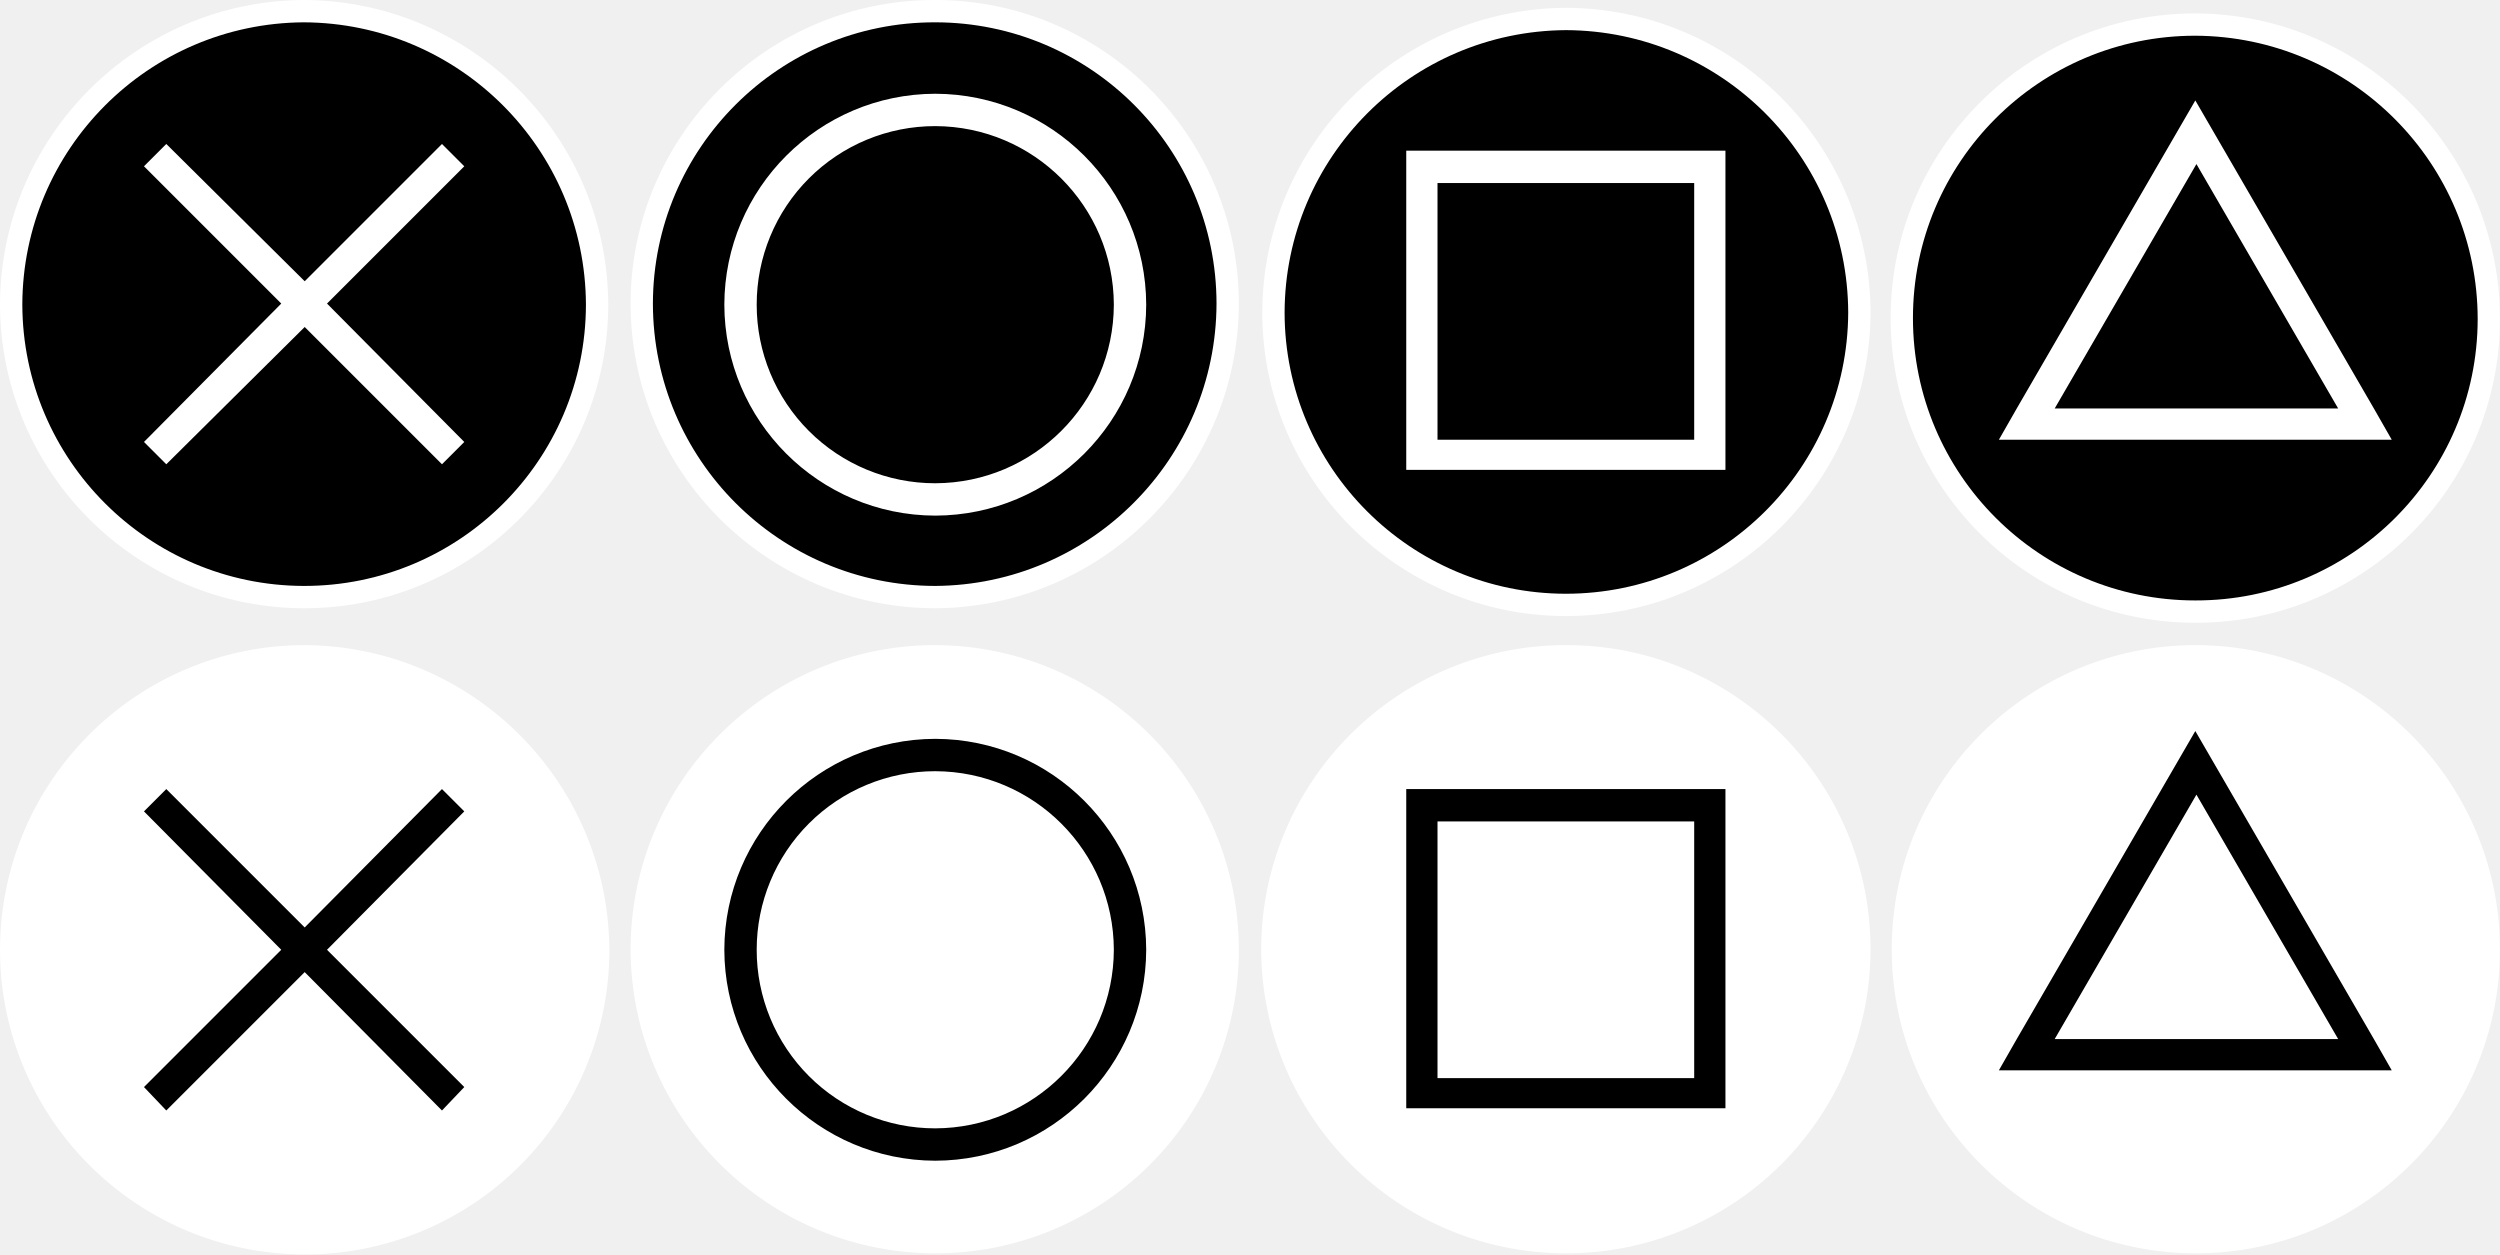
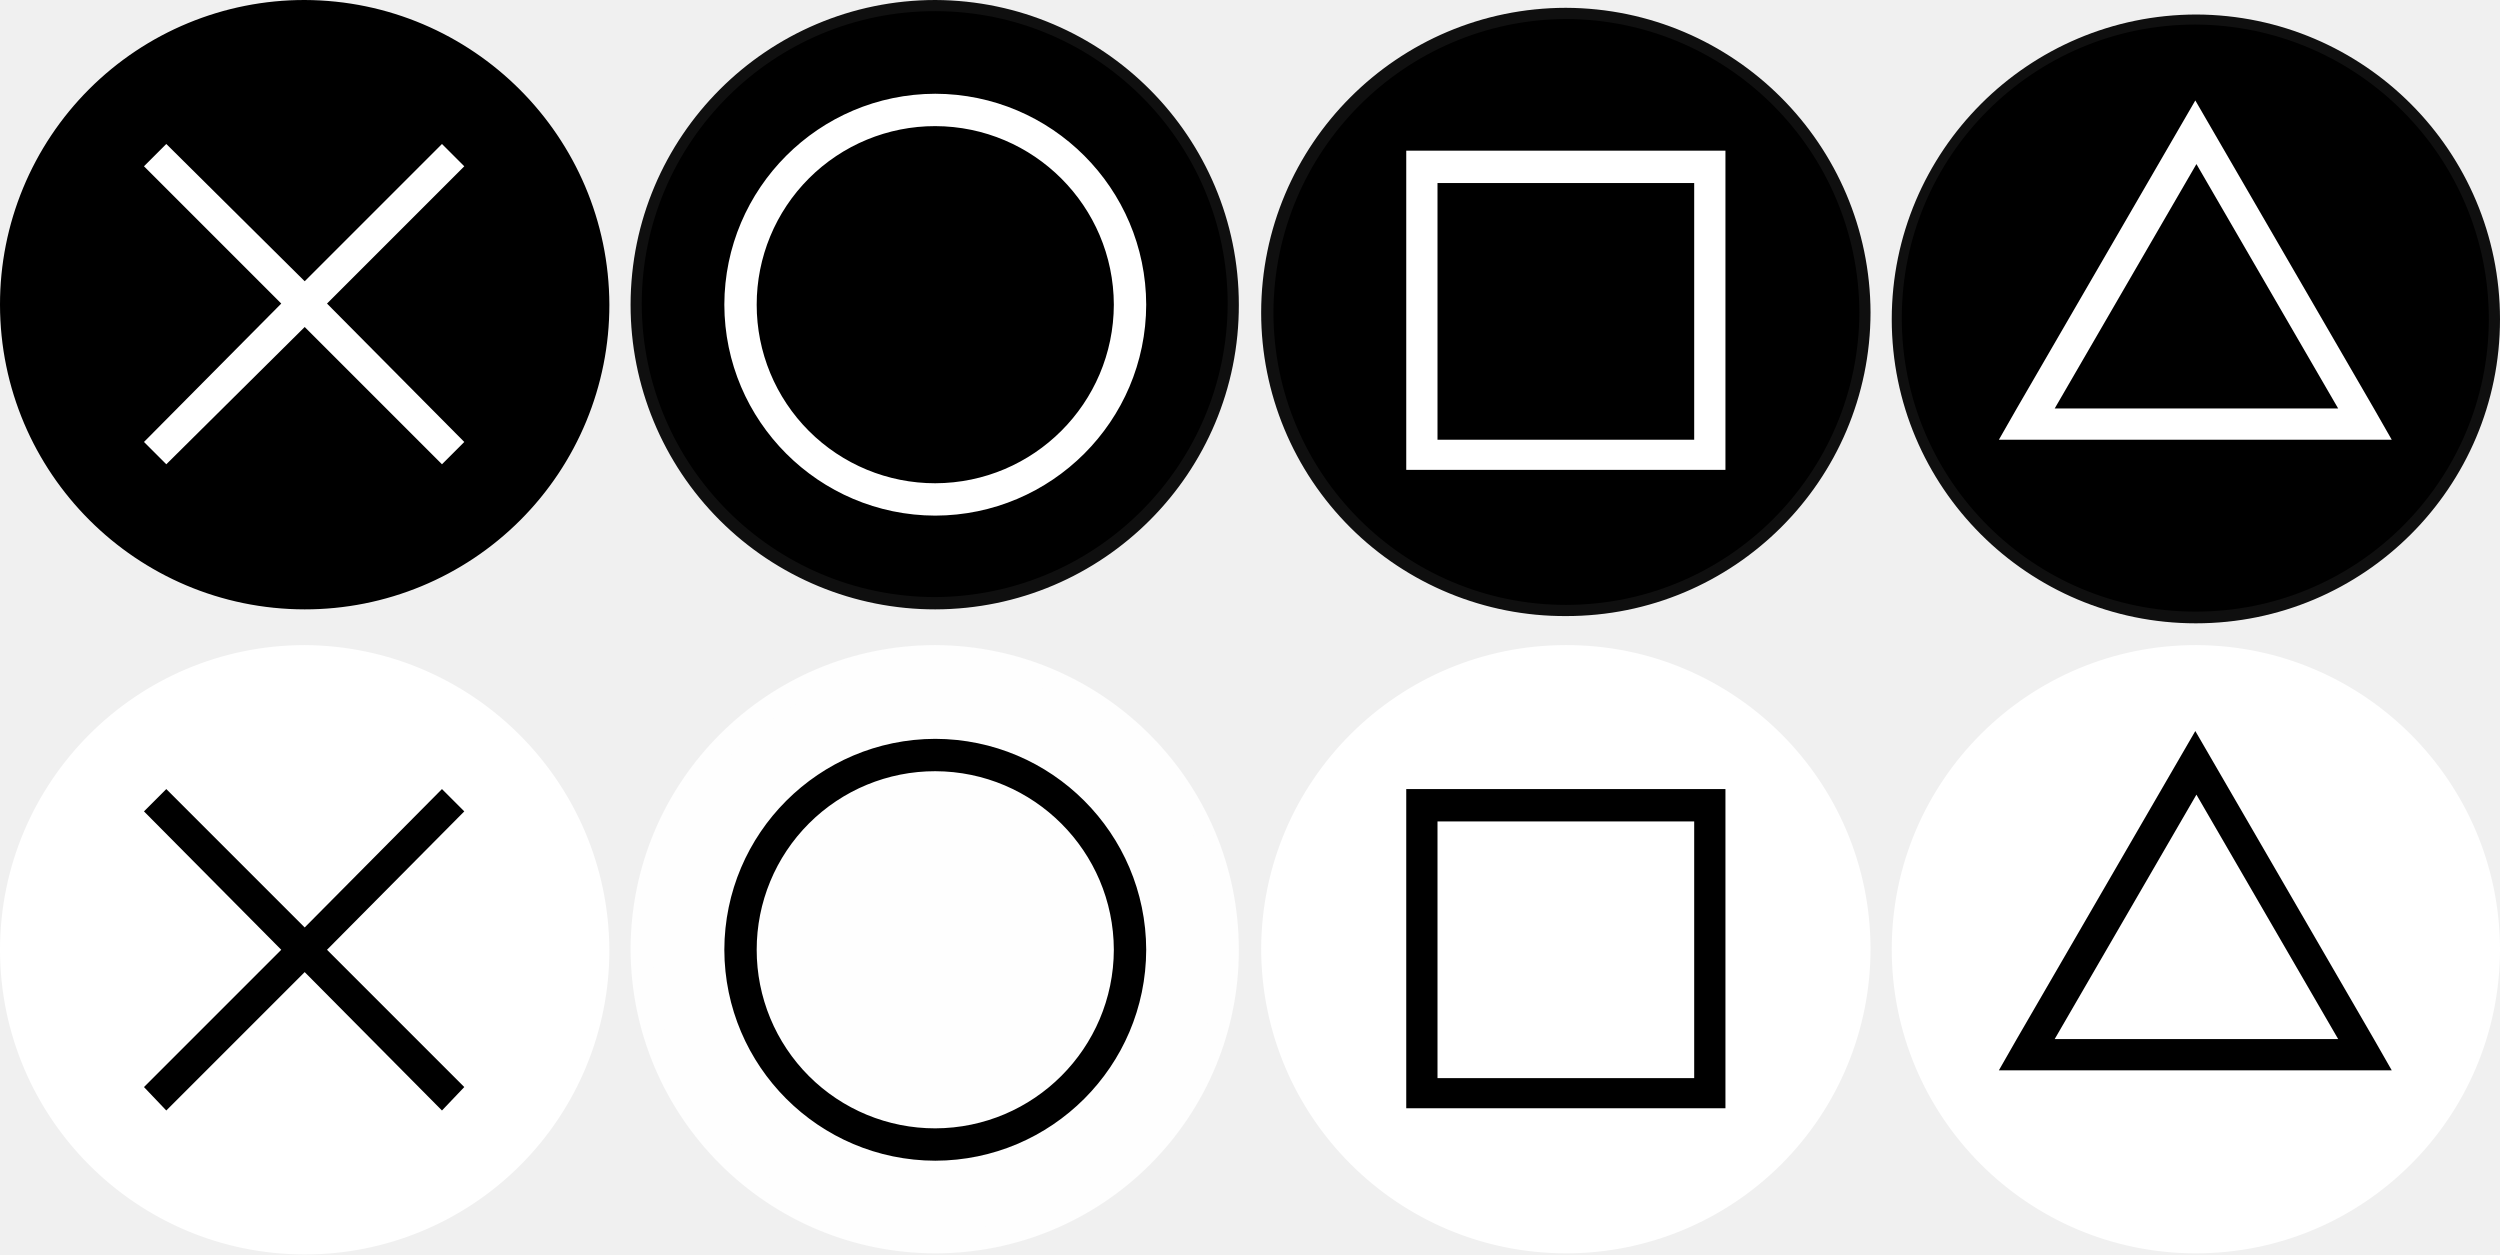
<svg xmlns="http://www.w3.org/2000/svg" width="224" height="112.4" viewBox="0 0 224 112.4">
  <g id="face" transform="translate(193 -340.7)">
    <g id="g42">
      <g id="g10">
        <g id="g6">
-           <path id="path2" d="M-109.2,452a26.332,26.332,0,0,1-26.3-26.3,26.247,26.247,0,0,1,26.3-26.2A26.247,26.247,0,0,1-83,425.8,26.225,26.225,0,0,1-109.2,452Z" fill="#fff" />
-           <path id="path4" d="M-109.2,400.5a25.308,25.308,0,0,1,25.3,25.2A25.329,25.329,0,0,1-109.2,451a25.244,25.244,0,0,1-25.3-25.2,25.329,25.329,0,0,1,25.3-25.3m0-2a27.314,27.314,0,0,0-27.3,27.2A27.335,27.335,0,0,0-109.2,453,27.164,27.164,0,0,0-82,425.8a27.314,27.314,0,0,0-27.2-27.3Z" fill="#fff" />
+           <path id="path2" d="M-109.2,452a26.332,26.332,0,0,1-26.3-26.3,26.247,26.247,0,0,1,26.3-26.2A26.247,26.247,0,0,1-83,425.8,26.225,26.225,0,0,1-109.2,452Z" fill="#fefefe" />
+           <path id="path4" d="M-109.2,400.5a25.308,25.308,0,0,1,25.3,25.2A25.329,25.329,0,0,1-109.2,451a25.244,25.244,0,0,1-25.3-25.2,25.329,25.329,0,0,1,25.3-25.3m0-2a27.314,27.314,0,0,0-27.3,27.2A27.335,27.335,0,0,0-109.2,453,27.164,27.164,0,0,0-82,425.8a27.314,27.314,0,0,0-27.2-27.3Z" fill="#fefefe" />
        </g>
        <path id="path8" d="M-109.2,406.9a18.949,18.949,0,0,0-18.9,18.9,18.949,18.949,0,0,0,18.9,18.9,18.949,18.949,0,0,0,18.9-18.9A18.949,18.949,0,0,0-109.2,406.9Zm0,34.9a15.983,15.983,0,0,1-16-16,15.983,15.983,0,0,1,16-16,16.047,16.047,0,0,1,16,16A16.047,16.047,0,0,1-109.2,441.8Z" />
      </g>
      <g id="g20">
        <g id="g16">
          <path id="path12" d="M-165.8,452A26.225,26.225,0,0,1-192,425.8a26.247,26.247,0,0,1,26.3-26.2,26.311,26.311,0,0,1,26.3,26.2A26.4,26.4,0,0,1-165.8,452Z" fill="#fff" />
          <path id="path14" d="M-165.7,400.5a25.308,25.308,0,0,1,25.3,25.2A25.329,25.329,0,0,1-165.7,451,25.244,25.244,0,0,1-191,425.8a25.329,25.329,0,0,1,25.3-25.3m0-2A27.335,27.335,0,0,0-193,425.8a27.335,27.335,0,0,0,27.3,27.3,27.271,27.271,0,0,0,27.3-27.3,27.465,27.465,0,0,0-27.3-27.3Z" fill="#fff" />
        </g>
        <path id="polygon18" d="M-151.4,413.4l-2-2-12.3,12.4-12.4-12.4-2,2,12.3,12.4-12.3,12.3,2,2.1,12.4-12.4,12.3,12.4,2-2.1-12.3-12.3Z" />
      </g>
      <g id="g30">
        <g id="g26">
          <path id="path22" d="M-52.7,452a26.247,26.247,0,0,1-26.2-26.3,26.225,26.225,0,0,1,26.2-26.2,26.376,26.376,0,0,1,26.3,26.2A26.462,26.462,0,0,1-52.7,452Z" fill="#fff" />
          <path id="path24" d="M-52.7,400.5a25.308,25.308,0,0,1,25.3,25.2A25.329,25.329,0,0,1-52.7,451,25.244,25.244,0,0,1-78,425.8a25.329,25.329,0,0,1,25.3-25.3m0-2A27.314,27.314,0,0,0-80,425.7,27.335,27.335,0,0,0-52.7,453a27.271,27.271,0,0,0,27.3-27.3,27.25,27.25,0,0,0-27.3-27.2Z" fill="#fff" />
        </g>
        <path id="path28" d="M-41.2,411.4H-67V440h28.6V411.4Zm0,25.9h-23v-23h23v23Z" />
      </g>
      <g id="g40">
        <g id="g36">
          <path id="path32" d="M3.7,452a26.332,26.332,0,0,1-26.3-26.3,26.3,26.3,0,0,1,52.6.1A26.247,26.247,0,0,1,3.7,452Z" fill="#fff" />
          <path id="path34" d="M3.8,400.5a25.25,25.25,0,1,1,0,50.5,25.244,25.244,0,0,1-25.3-25.2A25.329,25.329,0,0,1,3.8,400.5m0-2A27.25,27.25,0,1,0,31,425.8,27.314,27.314,0,0,0,3.8,398.5Z" fill="#fff" />
        </g>
        <path id="path38" d="M19.7,433.8l-16-27.6-16,27.6-1.6,2.8H21.3Zm-15.9,0H-8.9L3.8,411.9l12.7,21.9Z" />
      </g>
    </g>
    <g id="g84">
      <g id="g52">
        <g id="g48">
-           <path id="path44" d="M-109.2,394.2a26.332,26.332,0,0,1-26.3-26.3,26.247,26.247,0,0,1,26.3-26.2A26.225,26.225,0,0,1-83,367.9,26.376,26.376,0,0,1-109.2,394.2Z" stroke="#fff" stroke-width="2" />
+           <path id="path46" d="M-109.2,342.7A25.244,25.244,0,0,1-84,368a25.159,25.159,0,0,1-25.2,25.2A25.308,25.308,0,0,1-134.5,368a25.329,25.329,0,0,1,25.3-25.3m0-2A27.335,27.335,0,0,0-136.5,368a27.271,27.271,0,0,0,27.3,27.3A27.25,27.25,0,0,0-82,368a27.314,27.314,0,0,0-27.2-27.3Z" fill="#0f0f0f" />
+           <path id="path44" d="M-109.2,394.2a26.332,26.332,0,0,1-26.3-26.3,26.247,26.247,0,0,1,26.3-26.2A26.225,26.225,0,0,1-83,367.9,26.376,26.376,0,0,1-109.2,394.2Z" />
        </g>
        <path id="path50" d="M-109.2,349.1A18.949,18.949,0,0,0-128.1,368a18.949,18.949,0,0,0,18.9,18.9A18.949,18.949,0,0,0-90.3,368,18.949,18.949,0,0,0-109.2,349.1Zm0,34.9a15.983,15.983,0,0,1-16-16,15.983,15.983,0,0,1,16-16,16.047,16.047,0,0,1,16,16A16.047,16.047,0,0,1-109.2,384Z" fill="#fff" />
      </g>
      <g id="g62">
        <g id="g58">
-           <path id="path54" d="M-165.8,394.2A26.29,26.29,0,0,1-192,368a26.376,26.376,0,0,1,26.2-26.3A26.4,26.4,0,0,1-139.5,368,26.247,26.247,0,0,1-165.8,394.2Z" stroke="#fff" stroke-width="2" />
+           <path id="path56" d="M-165.7,342.7A25.329,25.329,0,0,1-140.4,368a25.244,25.244,0,0,1-25.3,25.2A25.308,25.308,0,0,1-191,368a25.329,25.329,0,0,1,25.3-25.3m0-2A27.271,27.271,0,0,0-193,368a27.335,27.335,0,0,0,27.3,27.3A27.271,27.271,0,0,0-138.4,368a27.4,27.4,0,0,0-27.3-27.3Z" />
+           <path id="path54" d="M-165.8,394.2A26.29,26.29,0,0,1-192,368a26.376,26.376,0,0,1,26.2-26.3A26.4,26.4,0,0,1-139.5,368,26.247,26.247,0,0,1-165.8,394.2Z" />
        </g>
        <path id="polygon60" d="M-151.4,355.6l-2-2-12.3,12.3-12.4-12.3-2,2,12.3,12.3-12.3,12.4,2,2,12.4-12.3,12.3,12.3,2-2-12.3-12.4Z" fill="#fff" />
      </g>
      <g id="g72">
        <g id="g68">
-           <path id="path64" d="M-52.7,394.9a26.225,26.225,0,0,1-26.2-26.2,26.376,26.376,0,0,1,26.2-26.3,26.4,26.4,0,0,1,26.3,26.3A26.311,26.311,0,0,1-52.7,394.9Z" stroke="#fff" stroke-width="2" />
+           <path id="path66" d="M-52.7,343.4a25.329,25.329,0,0,1,25.3,25.3,25.18,25.18,0,0,1-25.3,25.2A25.265,25.265,0,0,1-78,368.6a25.18,25.18,0,0,1,25.3-25.2m0-2A27.335,27.335,0,0,0-80,368.7a27.186,27.186,0,0,0,27.3,27.2,27.25,27.25,0,0,0,27.3-27.2,27.4,27.4,0,0,0-27.3-27.3Z" fill="#0f0f0f" />
+           <path id="path64" d="M-52.7,394.9a26.225,26.225,0,0,1-26.2-26.2,26.376,26.376,0,0,1,26.2-26.3,26.4,26.4,0,0,1,26.3,26.3A26.311,26.311,0,0,1-52.7,394.9Z" />
        </g>
        <path id="path70" d="M-41.2,354.2H-67v28.6h28.6V354.2Zm0,25.9h-23v-23h23v23Z" fill="#fff" />
      </g>
      <g id="g82">
        <g id="g78">
-           <path id="path74" d="M3.7,395.5a26.3,26.3,0,1,1,0-52.6A26.418,26.418,0,0,1,30,369.3,26.247,26.247,0,0,1,3.7,395.5Z" stroke="#fff" stroke-width="2" />
+           <path id="path76" d="M3.8,344a25.329,25.329,0,0,1,25.3,25.3A25.265,25.265,0,0,1,3.8,394.6a25.3,25.3,0,1,1,0-50.6m0-2a27.335,27.335,0,0,0-27.3,27.3,27.25,27.25,0,1,0,54.5,0A27.314,27.314,0,0,0,3.8,342Z" fill="#0f0f0f" />
+           <path id="path74" d="M3.7,395.5a26.3,26.3,0,1,1,0-52.6A26.418,26.418,0,0,1,30,369.3,26.247,26.247,0,0,1,3.7,395.5Z" />
        </g>
        <path id="path80" d="M19.7,377.3l-16-27.6-16,27.6-1.6,2.8H21.3Zm-15.9,0H-8.9L3.8,355.4l12.7,21.9Z" fill="#fff" />
      </g>
    </g>
  </g>
</svg>
